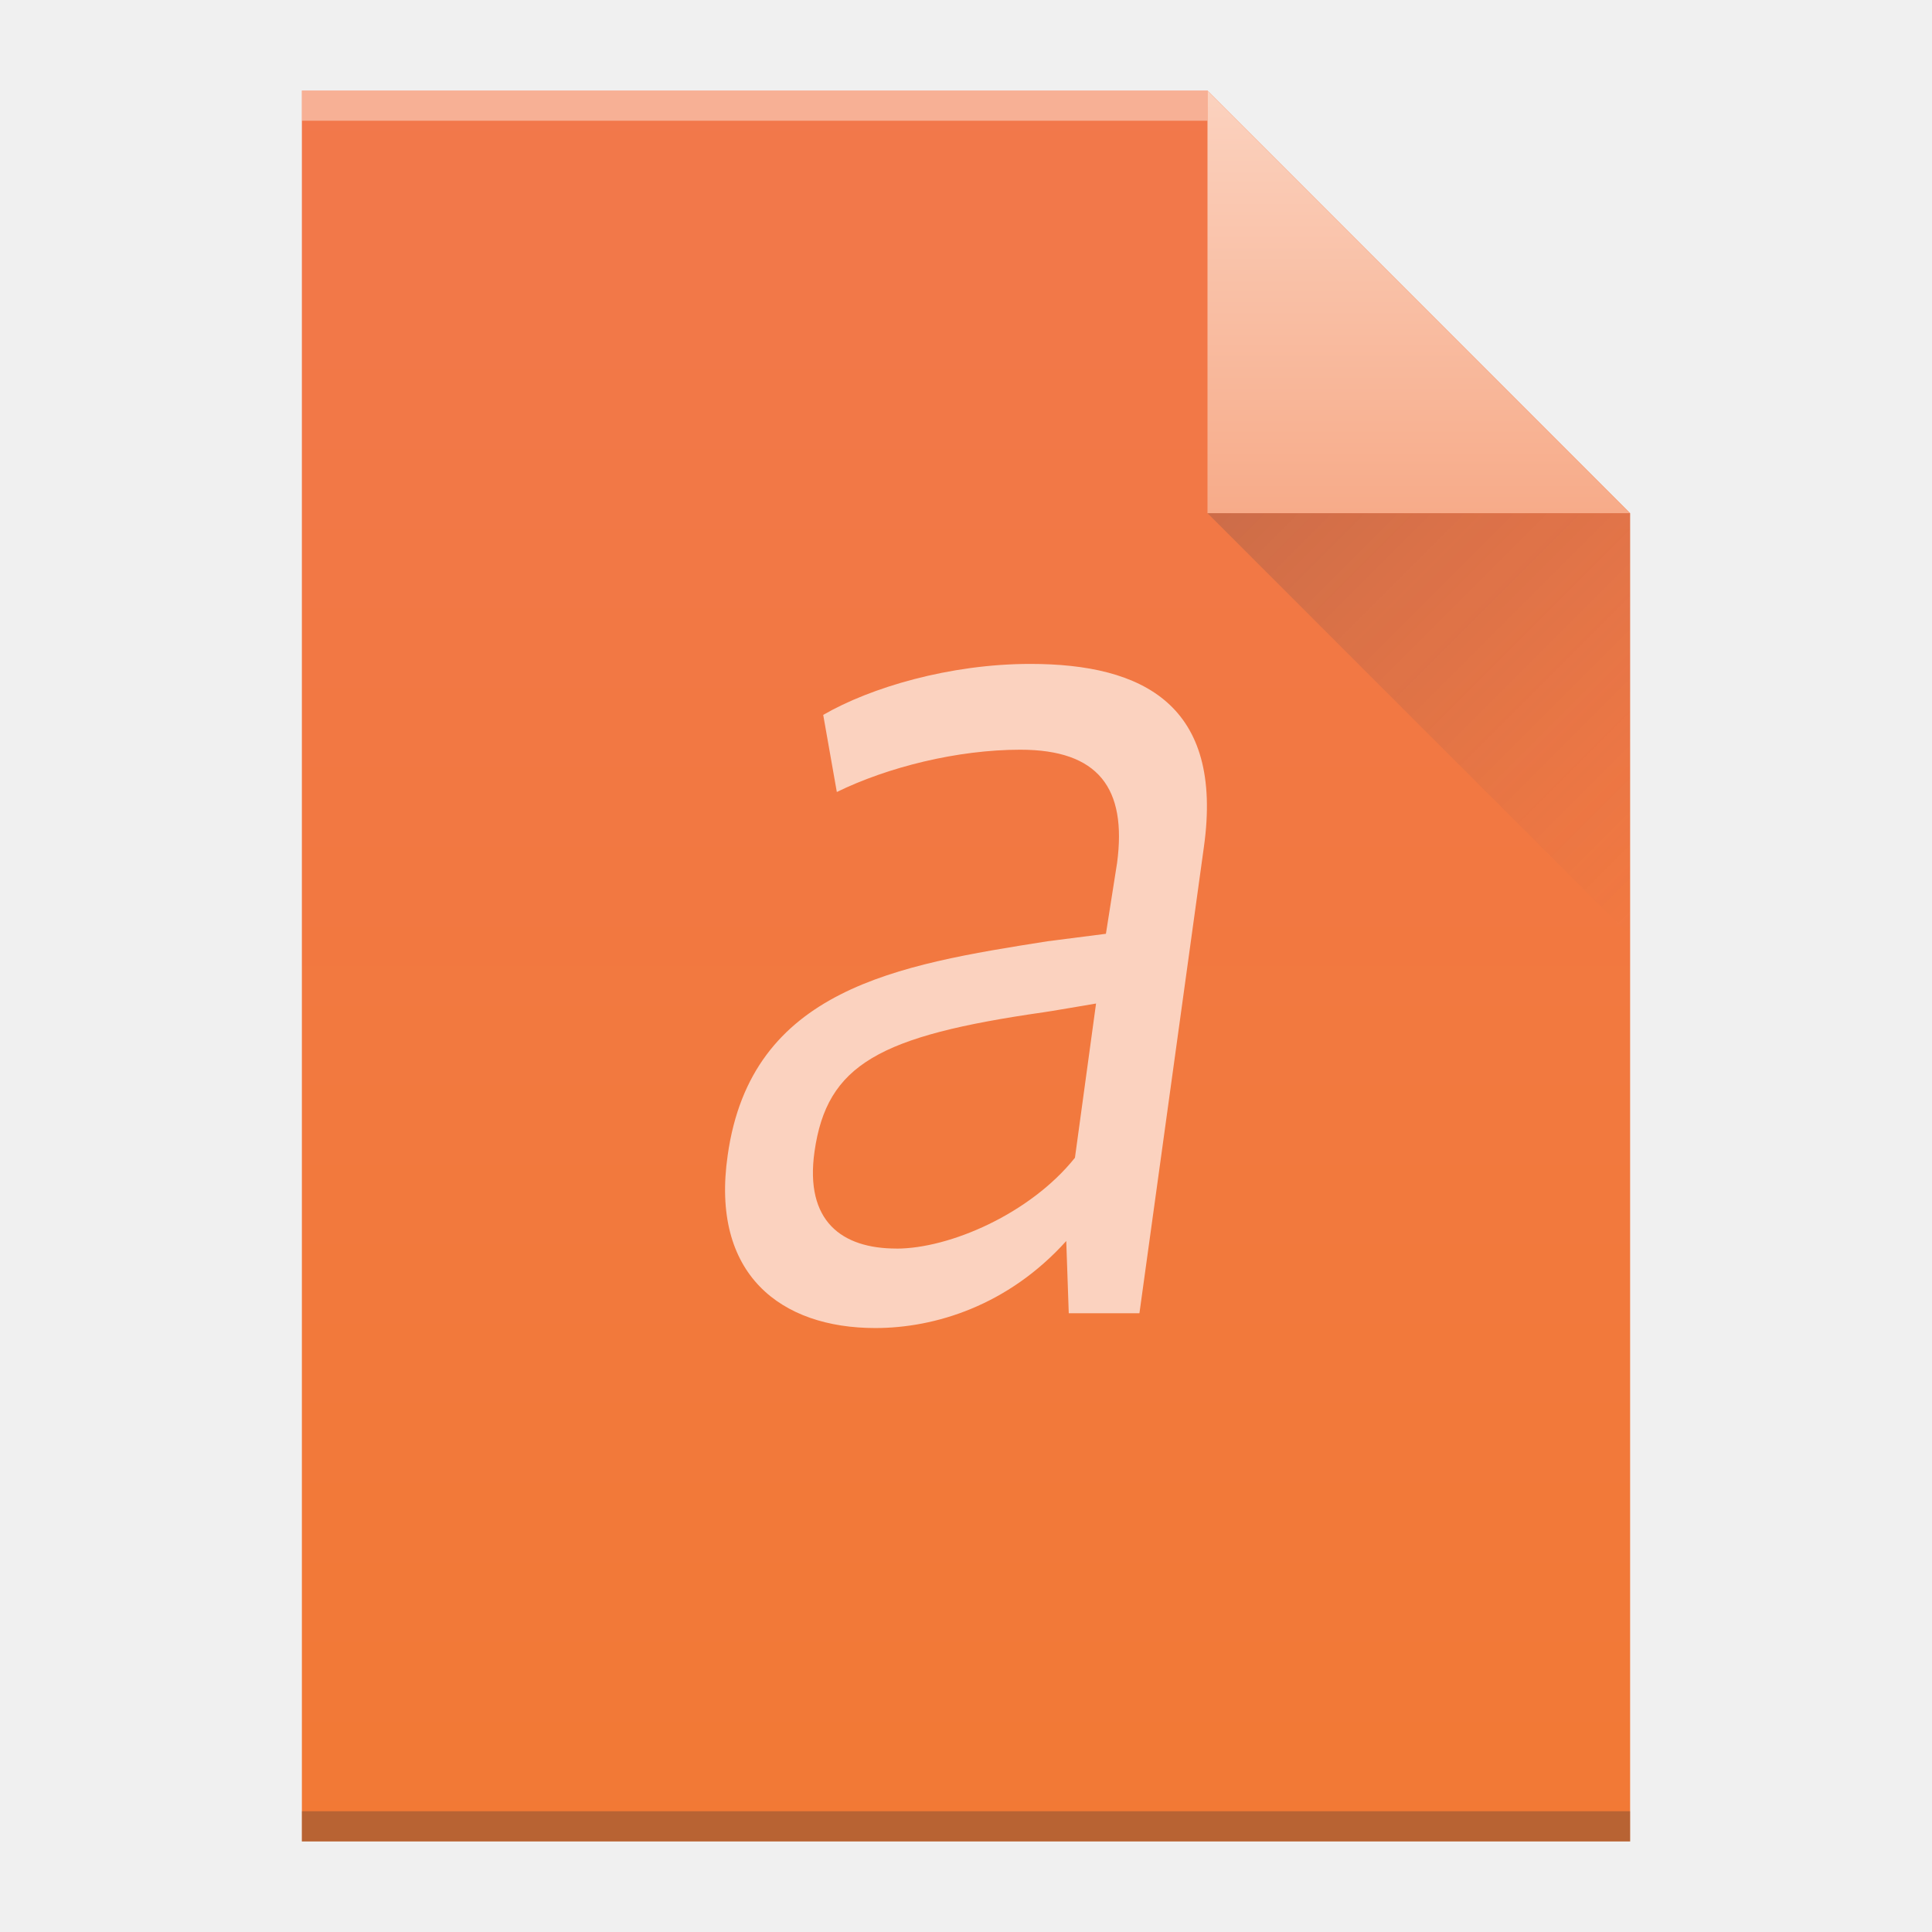
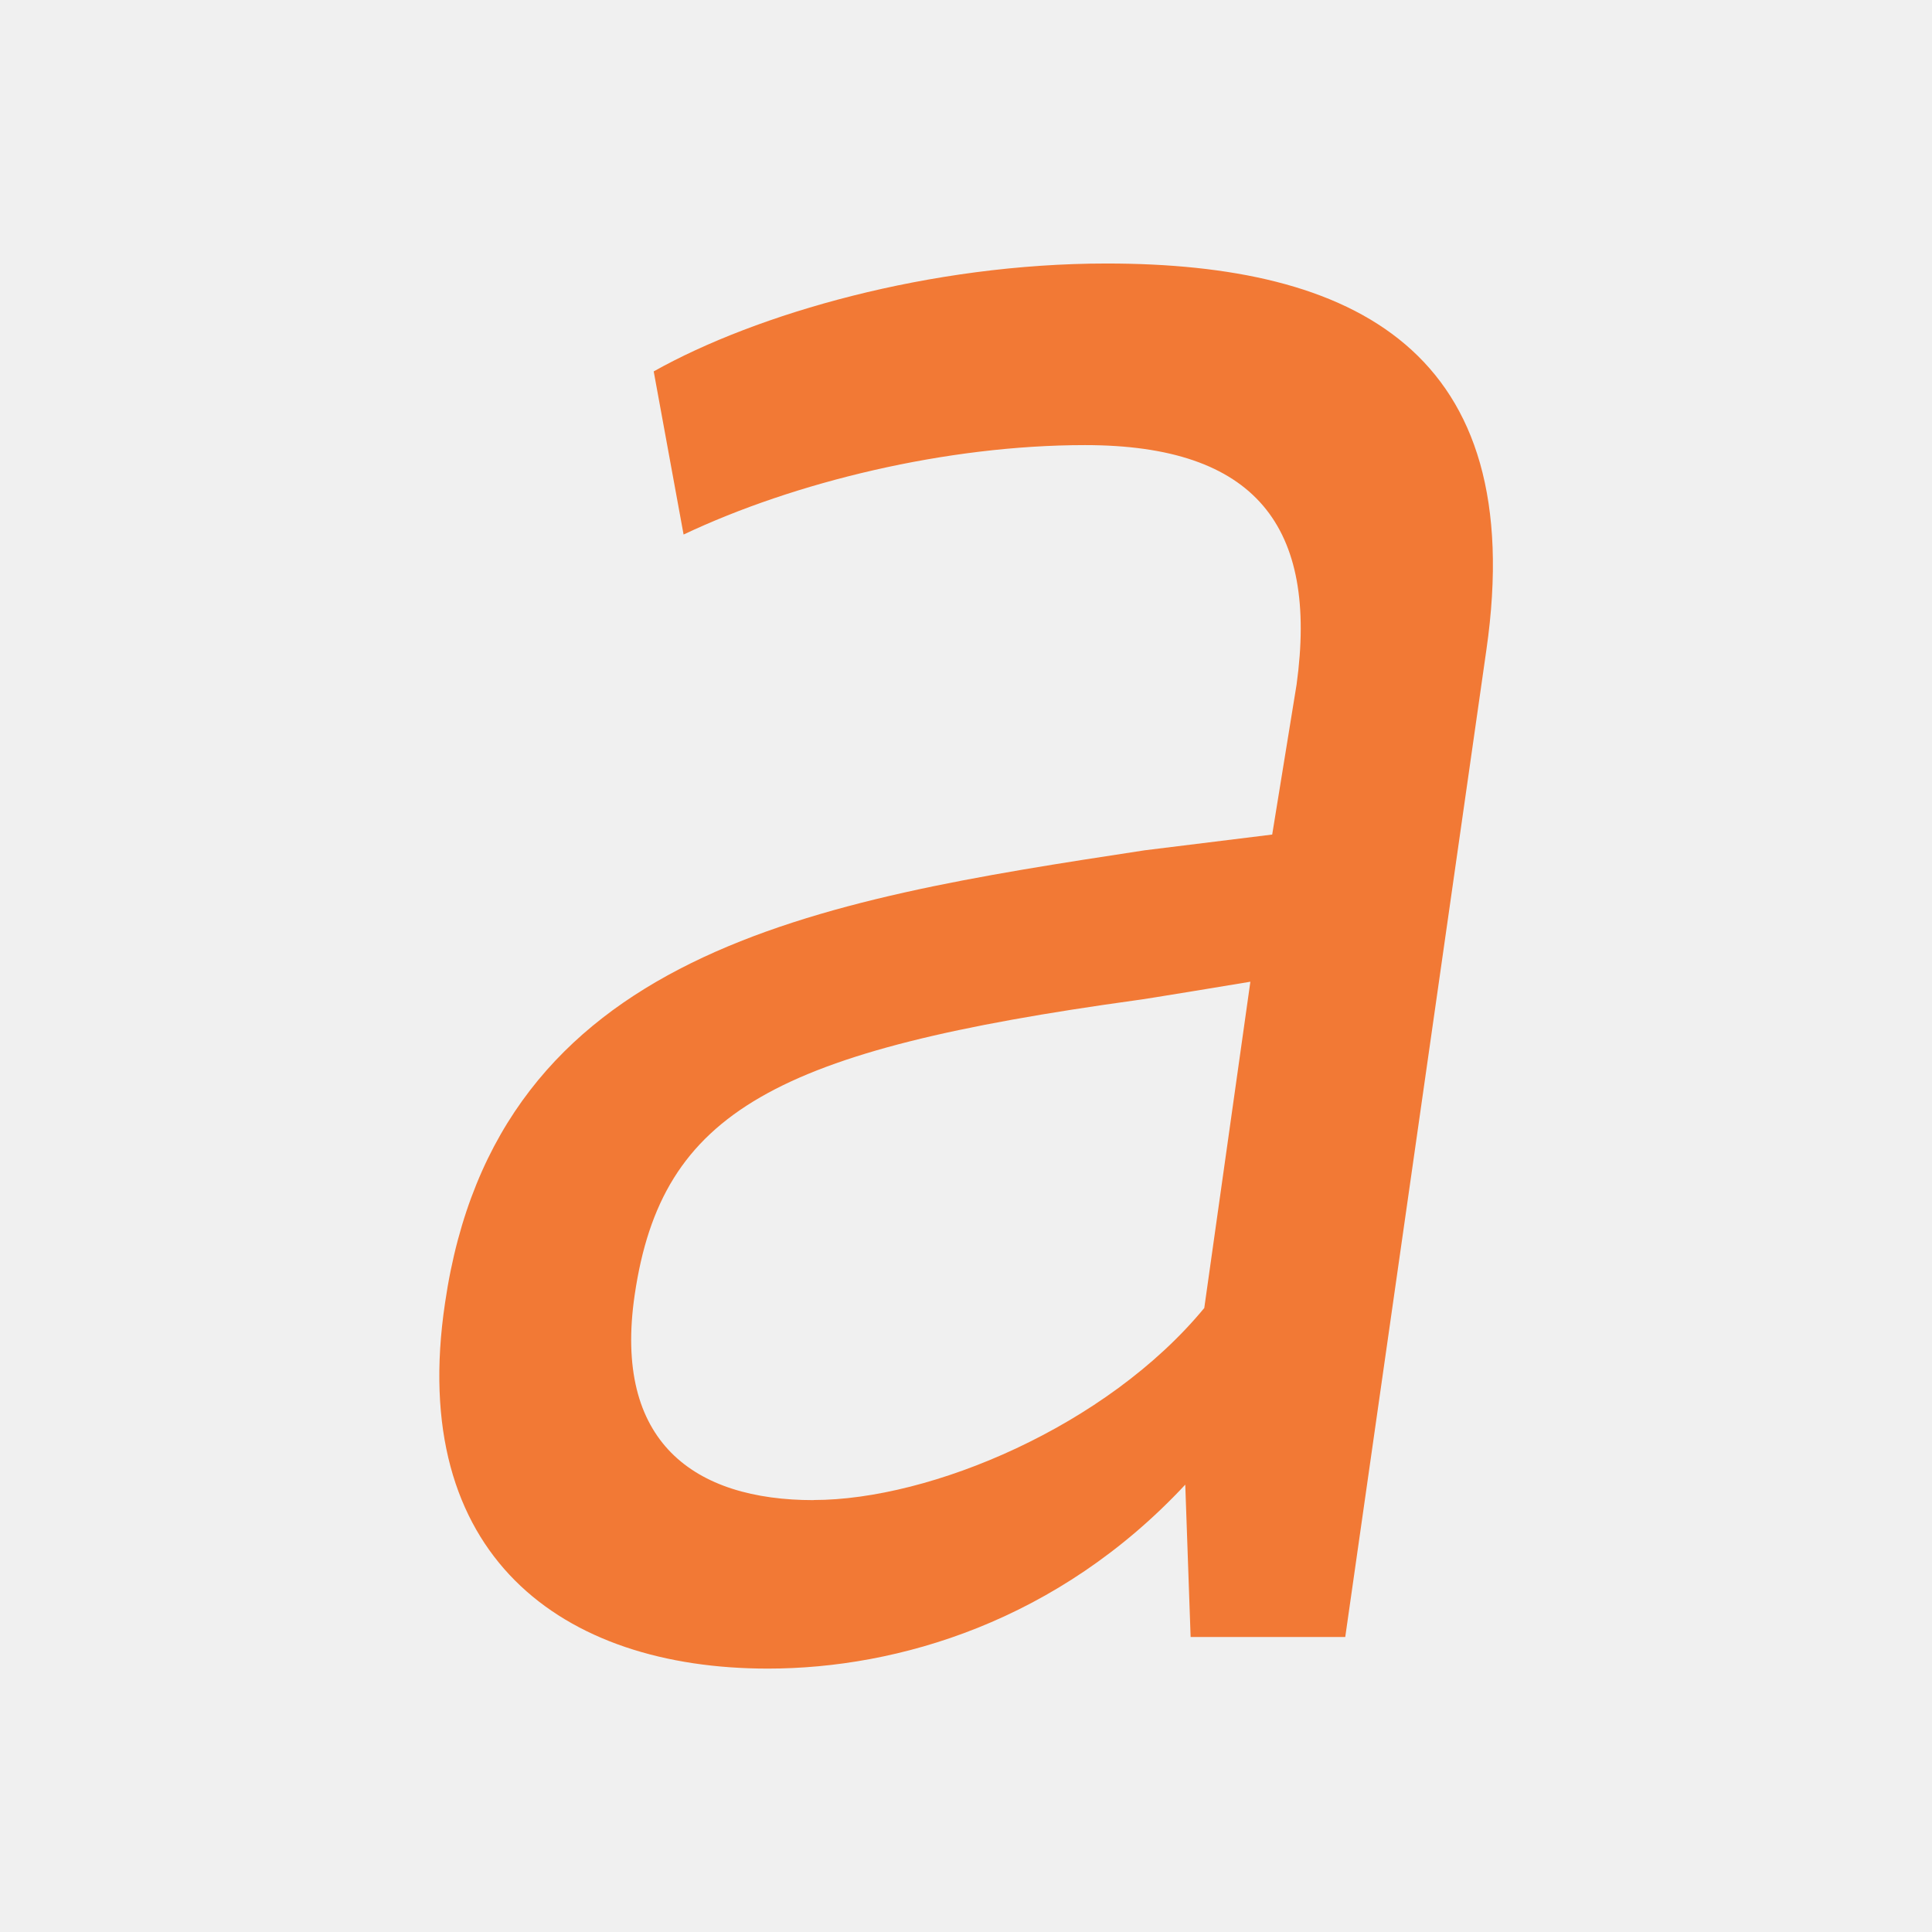
- <svg xmlns="http://www.w3.org/2000/svg" id="svg35" version="1.1" height="64" viewBox="0 0 64 64" width="64">
-   <defs id="defs17">
-     <linearGradient gradientTransform="matrix(1 0 0-1 0 64)" gradientUnits="userSpaceOnUse" x2="0" y2="3" y1="61" id="a">
-       <stop offset="0" stop-color="#f2784b" id="stop4" />
-       <stop offset="1" stop-color="#f27935" id="stop2" />
-     </linearGradient>
-     <linearGradient gradientTransform="matrix(1 0 0-1 0 64)" gradientUnits="userSpaceOnUse" x2="0" y2="47" y1="61" id="b">
-       <stop offset="0" stop-color="#fbd2bf" id="stop9" />
-       <stop offset="1" stop-color="#f7ab89" id="stop7" />
-     </linearGradient>
-     <linearGradient gradientUnits="userSpaceOnUse" x2="54" y2="31" x1="40" y1="17" id="c">
-       <stop id="stop12" stop-color="#383e51" />
-       <stop id="stop14" stop-opacity="0" stop-color="#655c6f" offset="1" />
-     </linearGradient>
-   </defs>
-   <path id="path19" d="m10 61v-58h30l14 14v44h-14z" fill="url(#a)" />
-   <g id="g25" transform="scale(1-1)">
-     <rect id="rect21" fill-opacity=".412" height="1" fill="#ffffff" y="-4" x="10" width="30" />
-     <rect id="rect23" fill-opacity=".294" height="1" fill="#2e3132" y="-61" x="10" width="44" />
+ <svg xmlns="http://www.w3.org/2000/svg" width="22" version="1.1" height="22">
+   <defs id="defs3871" />
+   <g id="layer1" transform="matrix(1 0 0 1 -326 -534.3622)">
+     <g style="fill:#f27935" id="layer1-2" transform="matrix(1.388579 0 0 1.347141 325.8914 -861.6243)">
+       <path id="path4124" d="m 6.751,1048.939 c -0.979,0 -1.646,-0.489 -1.468,-1.735 0.222,-1.557 1.157,-2.069 4.115,-2.491 0.022,0 0.934,-0.156 0.934,-0.156 l -0.378,2.758 c -0.801,1.001 -2.246,1.623 -3.203,1.623 z m 3.047,-0.133 0.044,1.29 1.268,0 1.157,-8.341 c 0.356,-2.535 -1.09,-3.269 -3.114,-3.269 -1.446,0 -2.869,0.423 -3.714,0.912 l 0.245,1.379 c 0.912,-0.445 2.157,-0.756 3.292,-0.756 1.401,0 1.913,0.689 1.735,2.024 l -0.2,1.268 -1.045,0.133 c -2.691,0.423 -5.316,0.845 -5.738,3.825 -0.311,2.135 0.956,3.092 2.647,3.092 1.068,0 2.38,-0.4 3.425,-1.557 z" />
+     </g>
  </g>
-   <g id="g31" fill-rule="evenodd">
-     <path id="path27" d="m54 17l-14-14v14z" fill="url(#b)" />
-     <path id="path29" d="m40 17l14 14v-14z" fill="url(#c)" opacity=".2" />
-   </g>
-   <path id="path33" d="m29.694 41.36c-1.808 0-3.04-.906-2.712-3.214.411-2.884 2.136-3.832 7.601-4.615.04 0 1.725-.288 1.725-.288l-.699 5.109c-1.48 1.853-4.149 3.01-5.916 3.01m5.628-.248l.083 2.389h2.341l2.136-15.45c.658-4.697-2.01-6.06-5.751-6.06-2.671 0-5.3.783-6.86 1.689l.451 2.554c1.685-.823 3.986-1.401 6.079-1.401 2.589 0 3.533 1.278 3.205 3.749l-.37 2.349-1.931.247c-4.97.783-9.819 1.566-10.598 7.086-.576 3.955 1.767 5.727 4.889 5.727 1.973 0 4.396-.741 6.327-2.884" fill="#fbd2bf" />
</svg>
